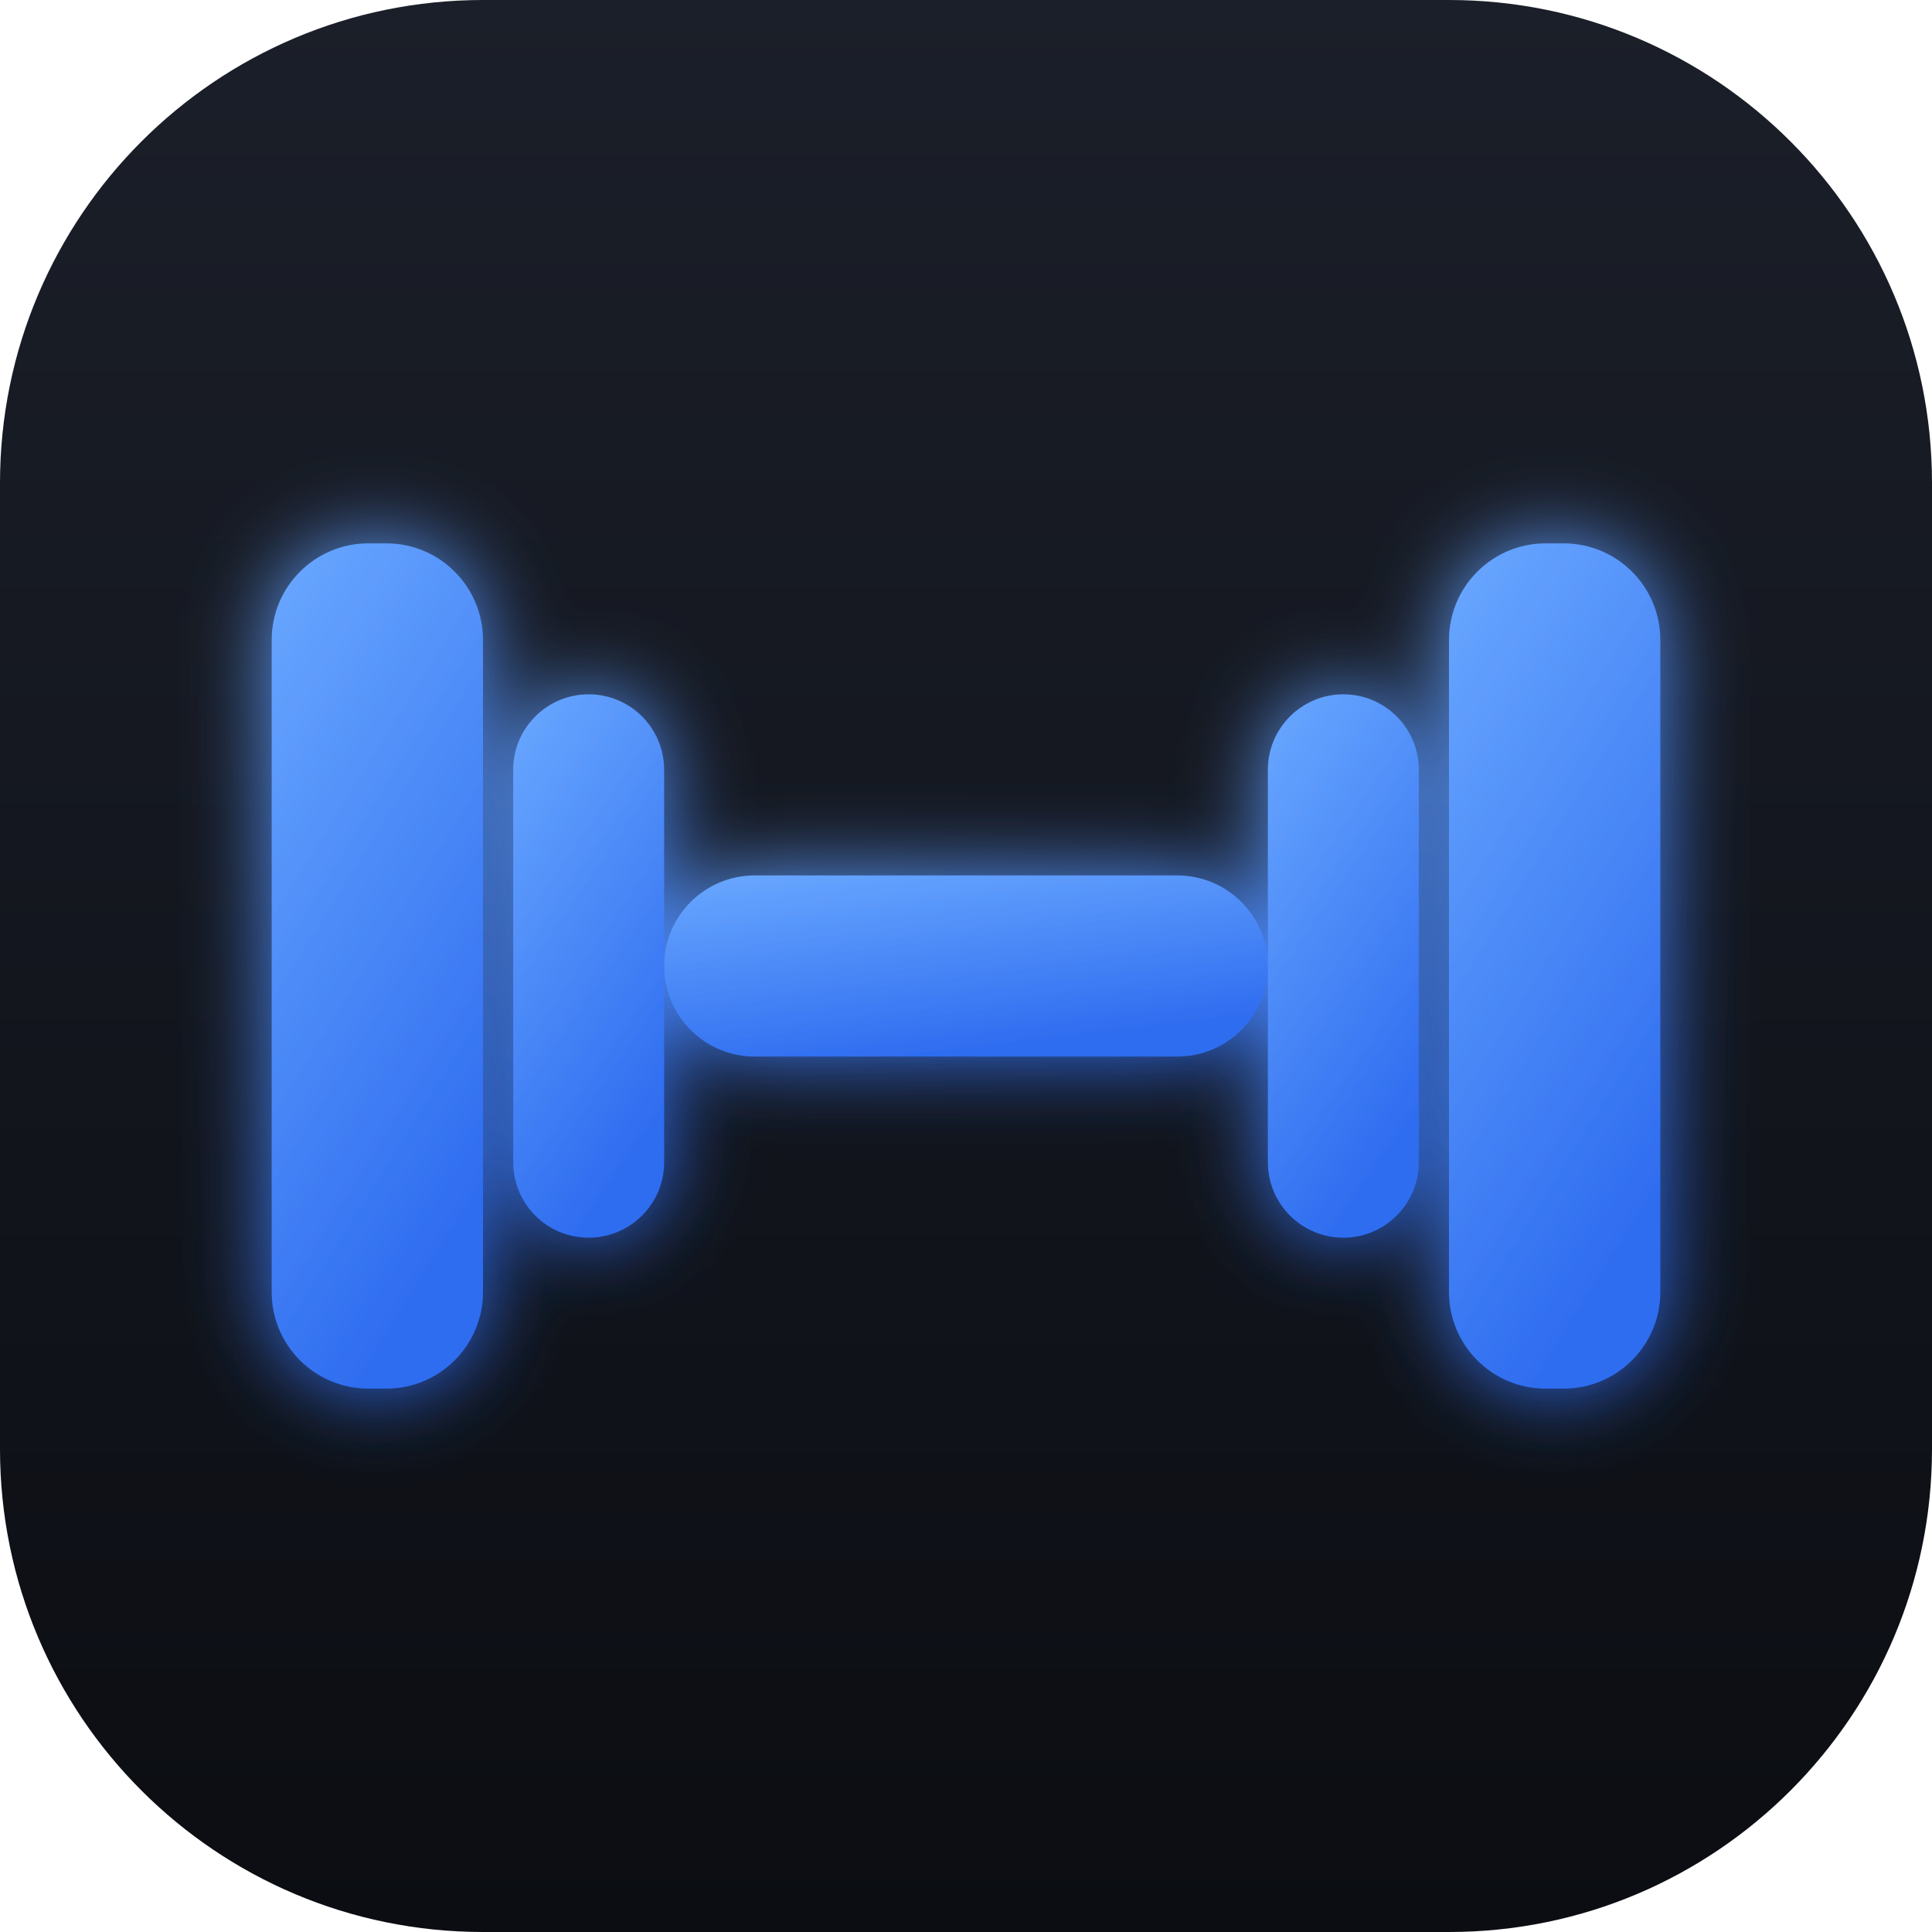
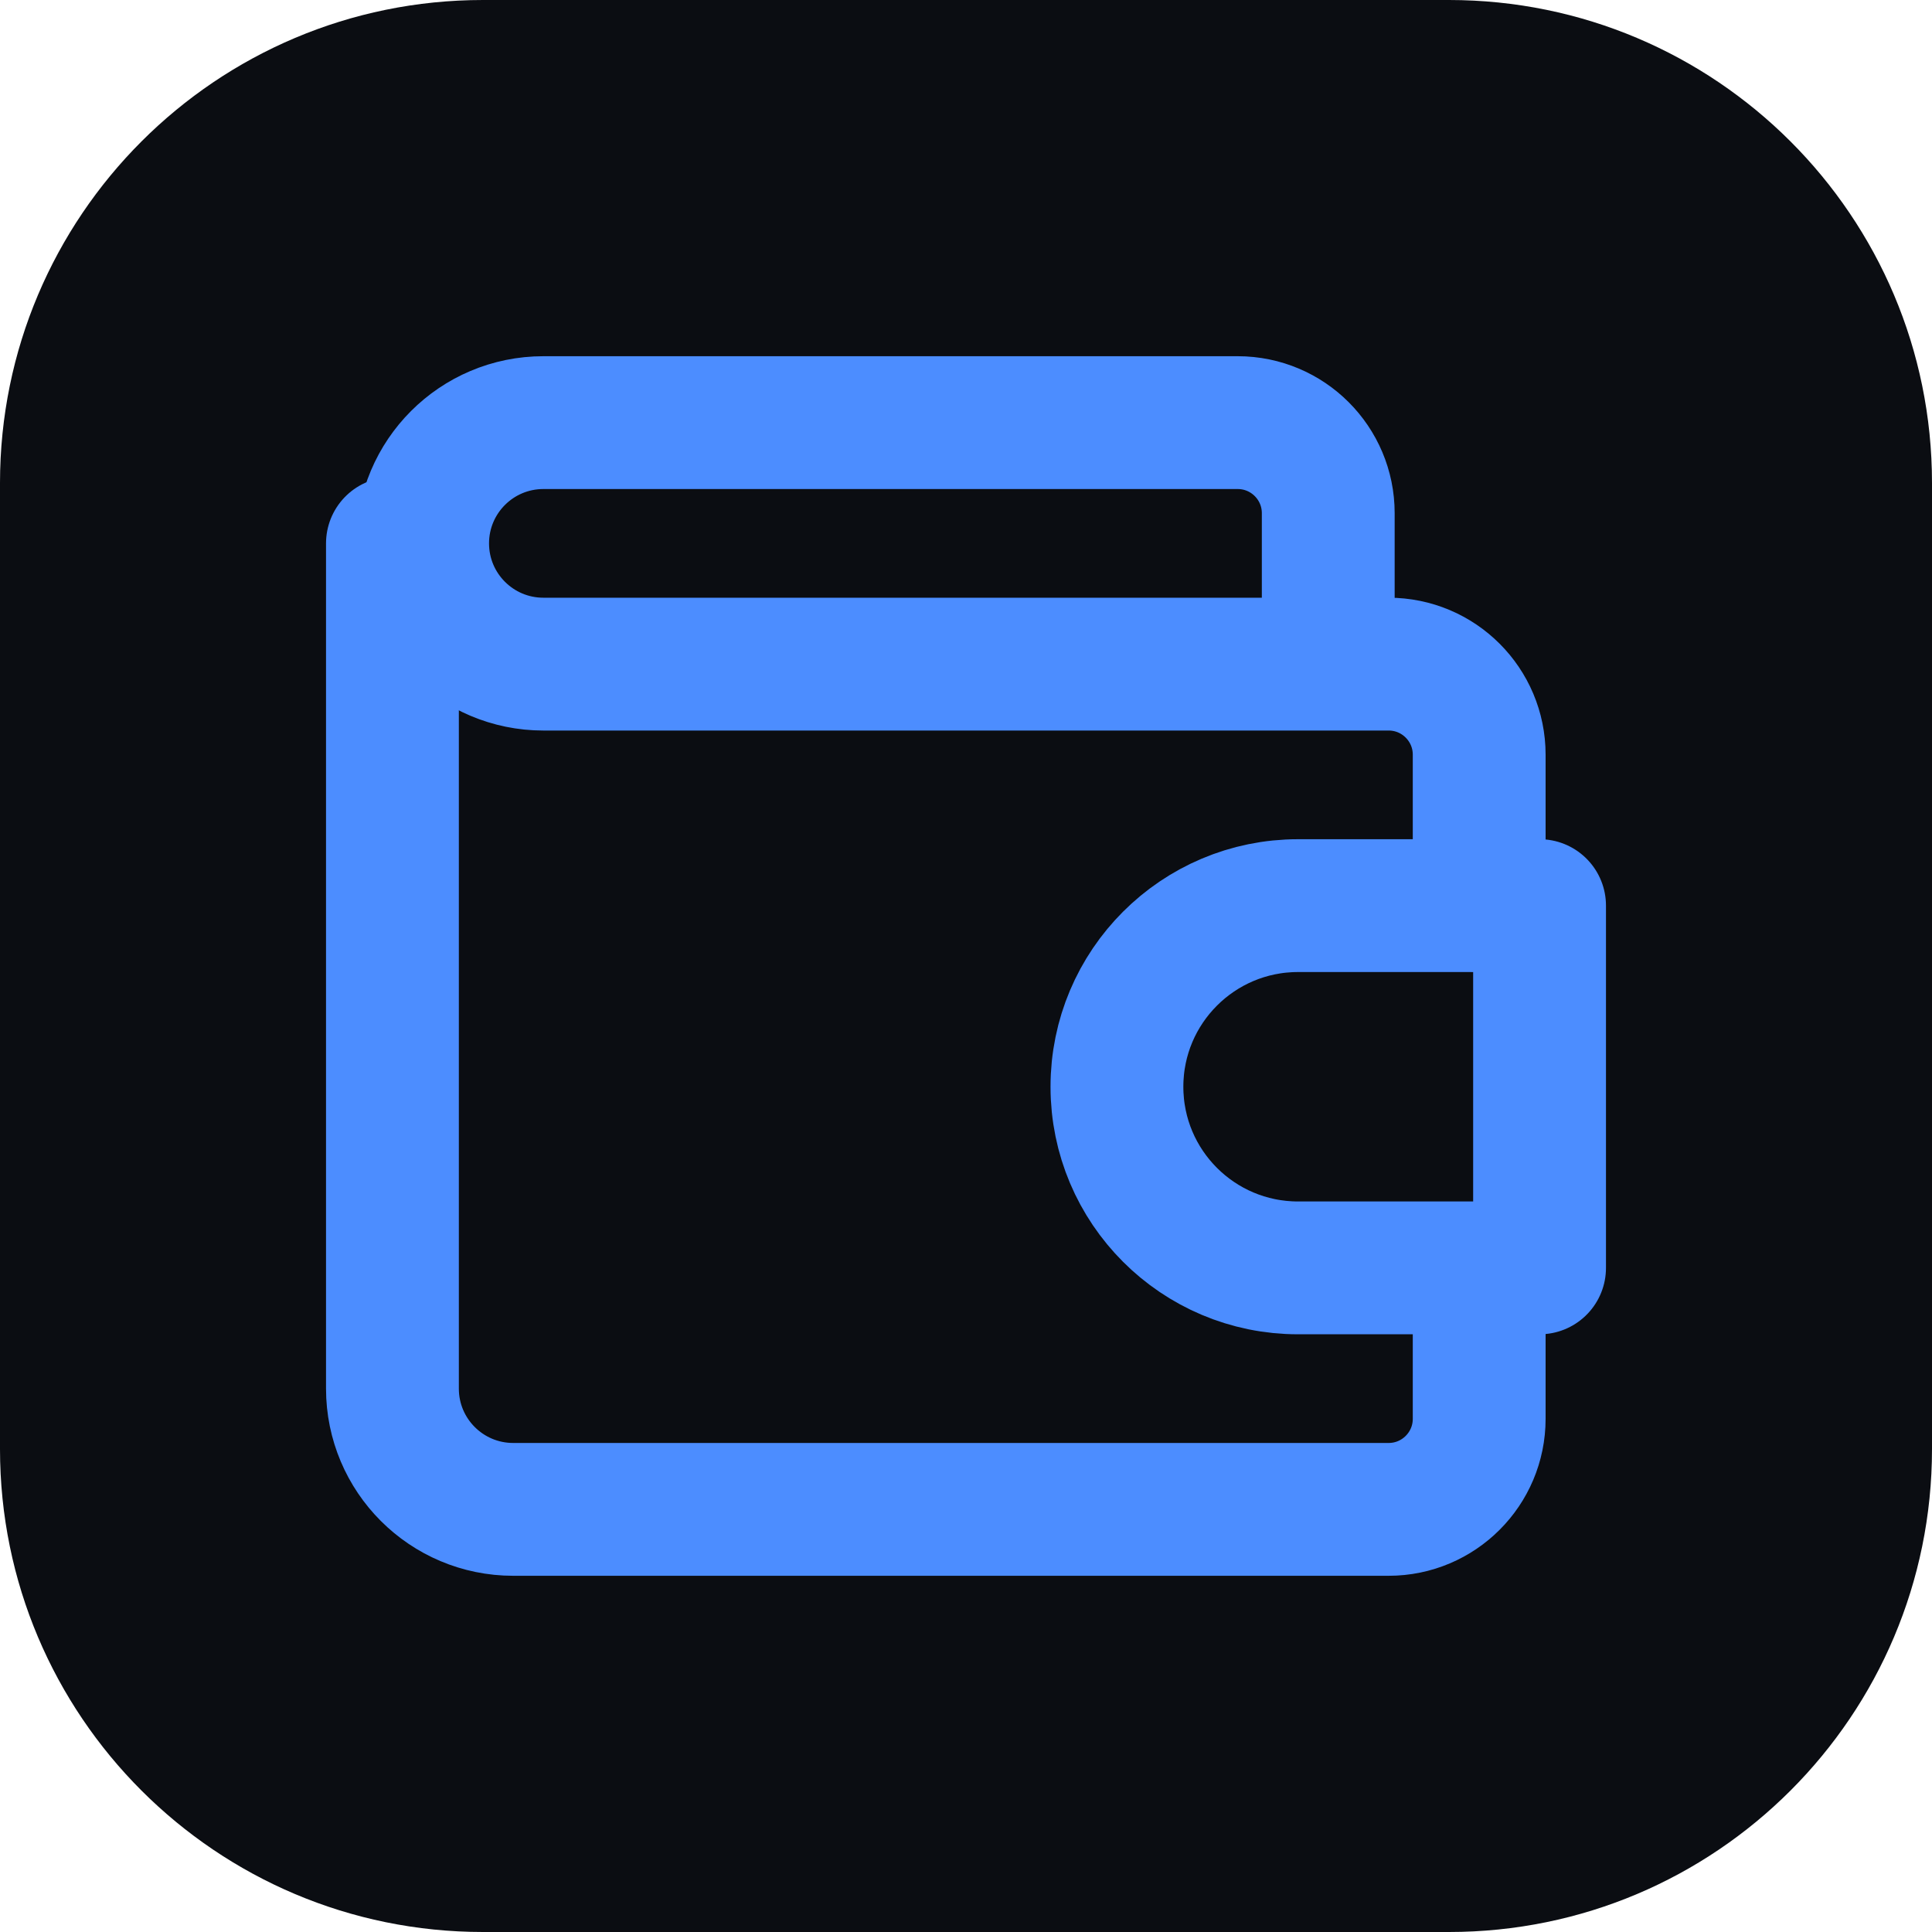
<svg xmlns="http://www.w3.org/2000/svg" width="32" height="32" viewBox="0 0 32 32" fill="none">
-   <defs>
-     <linearGradient id="bg" x1="0" y1="0" x2="0" y2="1">
-       <stop offset="0" stop-color="#1b1f29" />
-       <stop offset="1" stop-color="#0b0d12" />
-     </linearGradient>
-     <linearGradient id="bell" x1="0" y1="0" x2="0.4" y2="1">
-       <stop offset="0" stop-color="#6aa8ff" />
-       <stop offset="1" stop-color="#2f6df0" />
-     </linearGradient>
-     <filter id="glow" x="-40%" y="-40%" width="180%" height="180%">
-       <feGaussianBlur stdDeviation="0.7" result="b" />
-       <feMerge>
-         <feMergeNode in="b" />
-         <feMergeNode in="SourceGraphic" />
-       </feMerge>
-     </filter>
-   </defs>
-   <rect width="32" height="32" rx="8" fill="url(#bg)" />
-   <g filter="url(#glow)" fill="url(#bell)">
-     <rect x="11" y="14.5" width="10" height="3" rx="1.5" />
-     <rect x="4.5" y="9" width="3.5" height="14" rx="1.6" />
-     <rect x="8.5" y="11.5" width="2.5" height="9" rx="1.25" />
-     <rect x="24" y="9" width="3.5" height="14" rx="1.6" />
-     <rect x="21" y="11.5" width="2.5" height="9" rx="1.25" />
+   <rect width="32" height="32" rx="8" fill="#0b0d12" />
+   <g stroke="#4c8dff" stroke-width="2.2" stroke-linecap="round" stroke-linejoin="round">
+     <path d="M22 11V8.5a1.5 1.5 0 0 0-1.5-1.5H9a2 2 0 0 0 0 4h14a1.5 1.5 0 0 1 1.5 1.5V15" />
+     <path d="M6.5 9v14a2 2 0 0 0 2 2h14.5a1.5 1.5 0 0 0 1.5-1.5V21" />
+     <path d="M25.5 15v6h-4a3 3 0 0 1 0-6z" />
  </g>
</svg>
